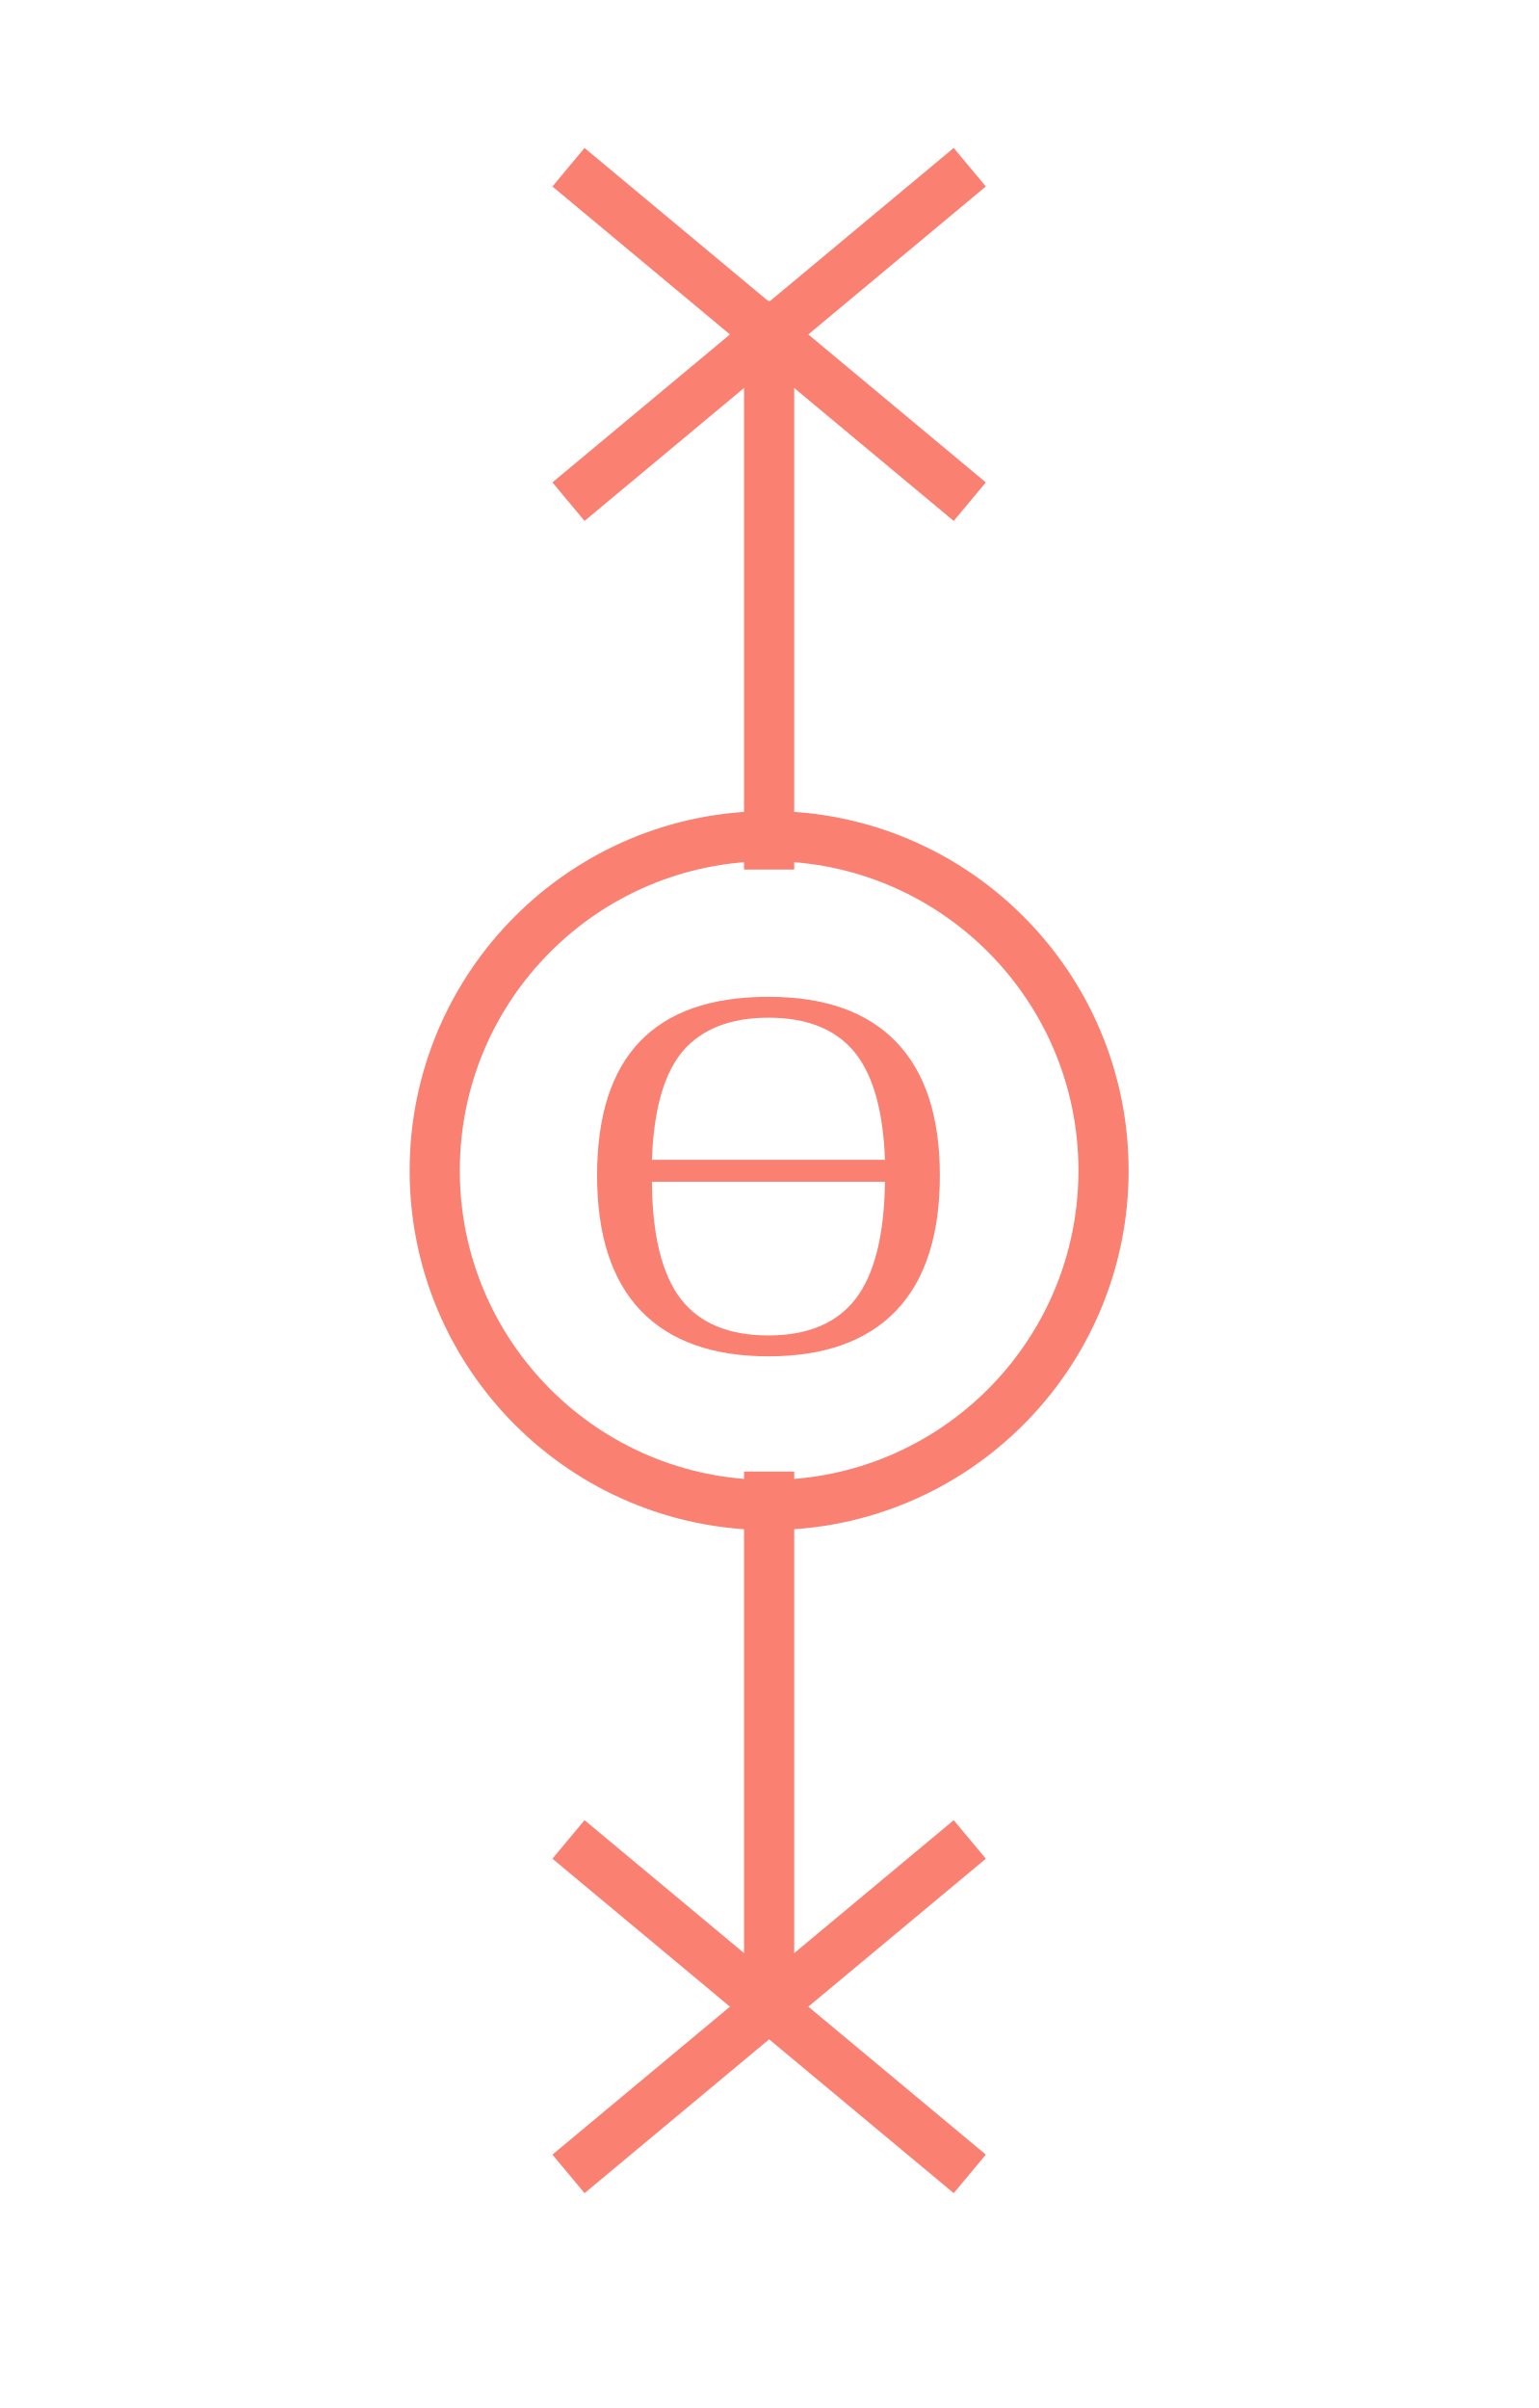
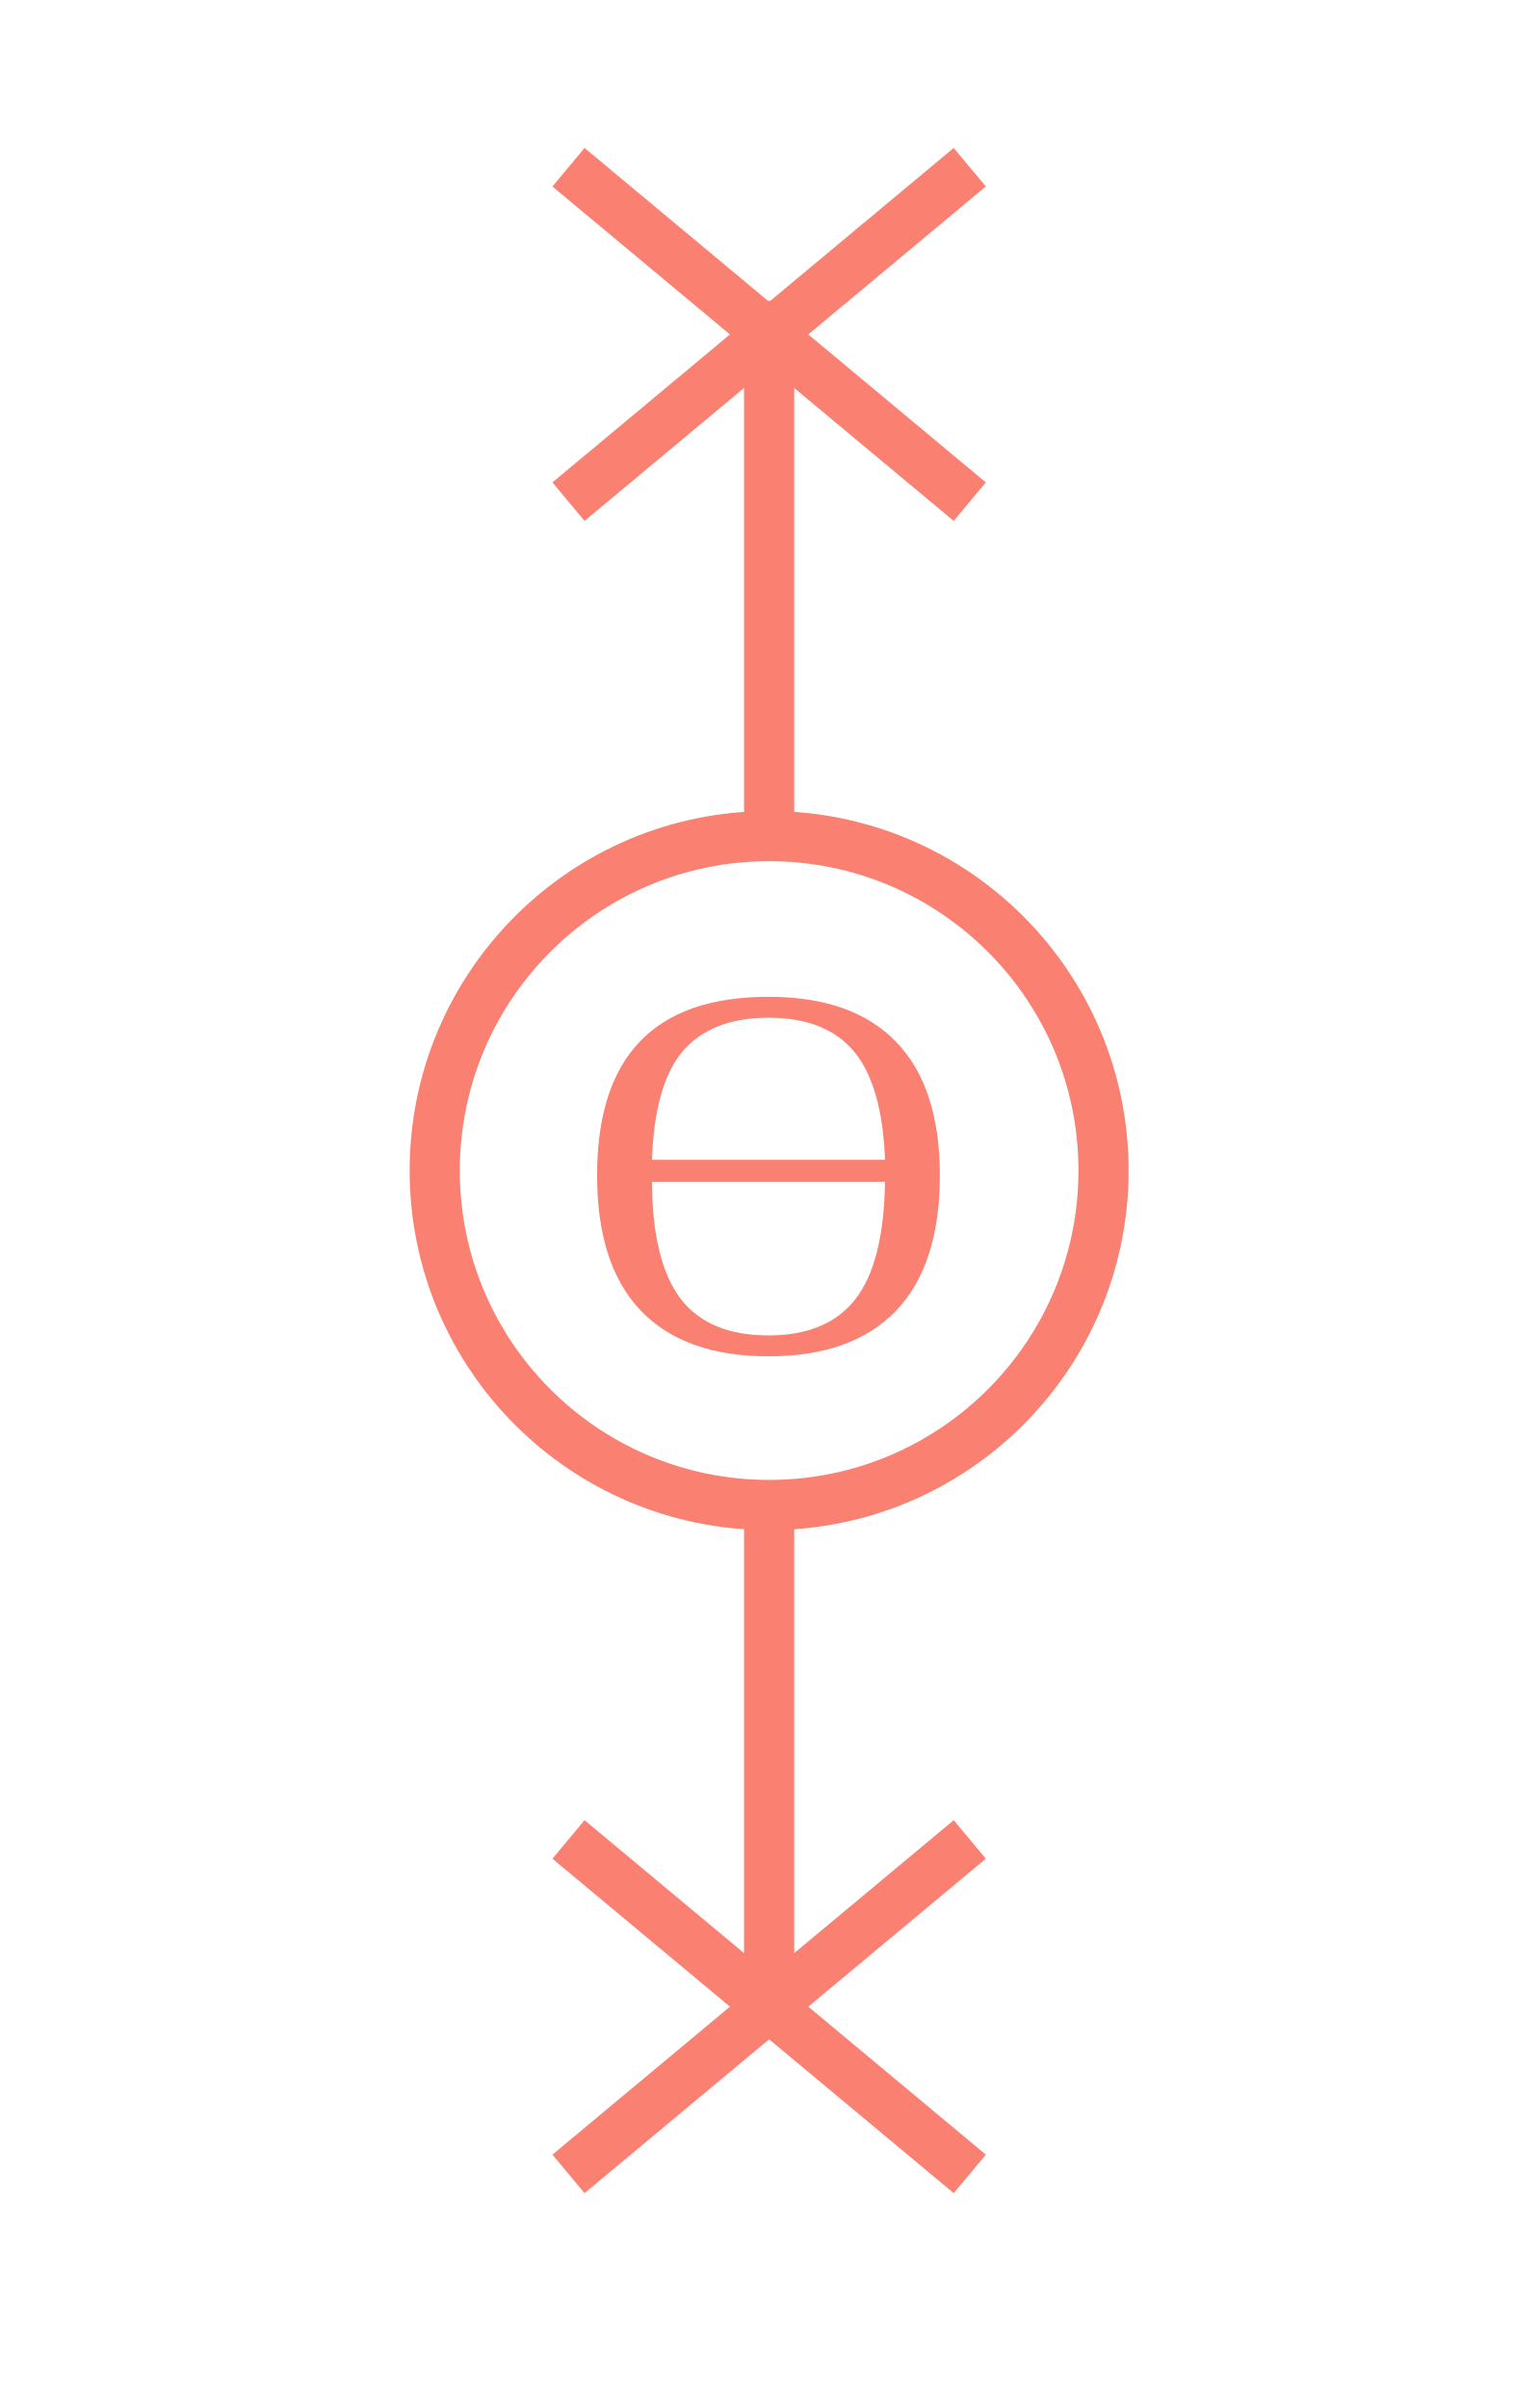
<svg xmlns="http://www.w3.org/2000/svg" width="46" height="72">
  <g>
    <line x1="17" y1="5" x2="29" y2="15" style="stroke:salmon;stroke-width:1.5;stroke-opacity:1;" />
    <line x1="17" y1="15" x2="29" y2="5" style="stroke:salmon;stroke-width:1.5;stroke-opacity:1;" />
-     <line x1="23" y1="9" x2="23" y2="26" style="stroke:salmon;stroke-width:1.5;stroke-opacity:1;" />
+     <line x1="23" y1="9" x2="23" y2="25.5" style="stroke:salmon;stroke-width:1.5;stroke-opacity:1;" />
    <circle cx="23" cy="35" r="10" style="stroke:salmon;stroke-width:1.5;stroke-opacity:1;fill:none;" />
    <text x="17.2" y="40.4" style="fill: salmon; font-size: 16px;">ϴ</text>
-     <line x1="23" y1="44" x2="23" y2="60" style="stroke:salmon;stroke-width:1.5;stroke-opacity:1;" />
+     <line x1="23" y1="44.5" x2="23" y2="60" style="stroke:salmon;stroke-width:1.5;stroke-opacity:1;" />
    <line x1="17" y1="55" x2="29" y2="65" style="stroke:salmon;stroke-width:1.5;stroke-opacity:1;" />
    <line x1="17" y1="65" x2="29" y2="55" style="stroke:salmon;stroke-width:1.5;stroke-opacity:1;" />
  </g>
</svg>
